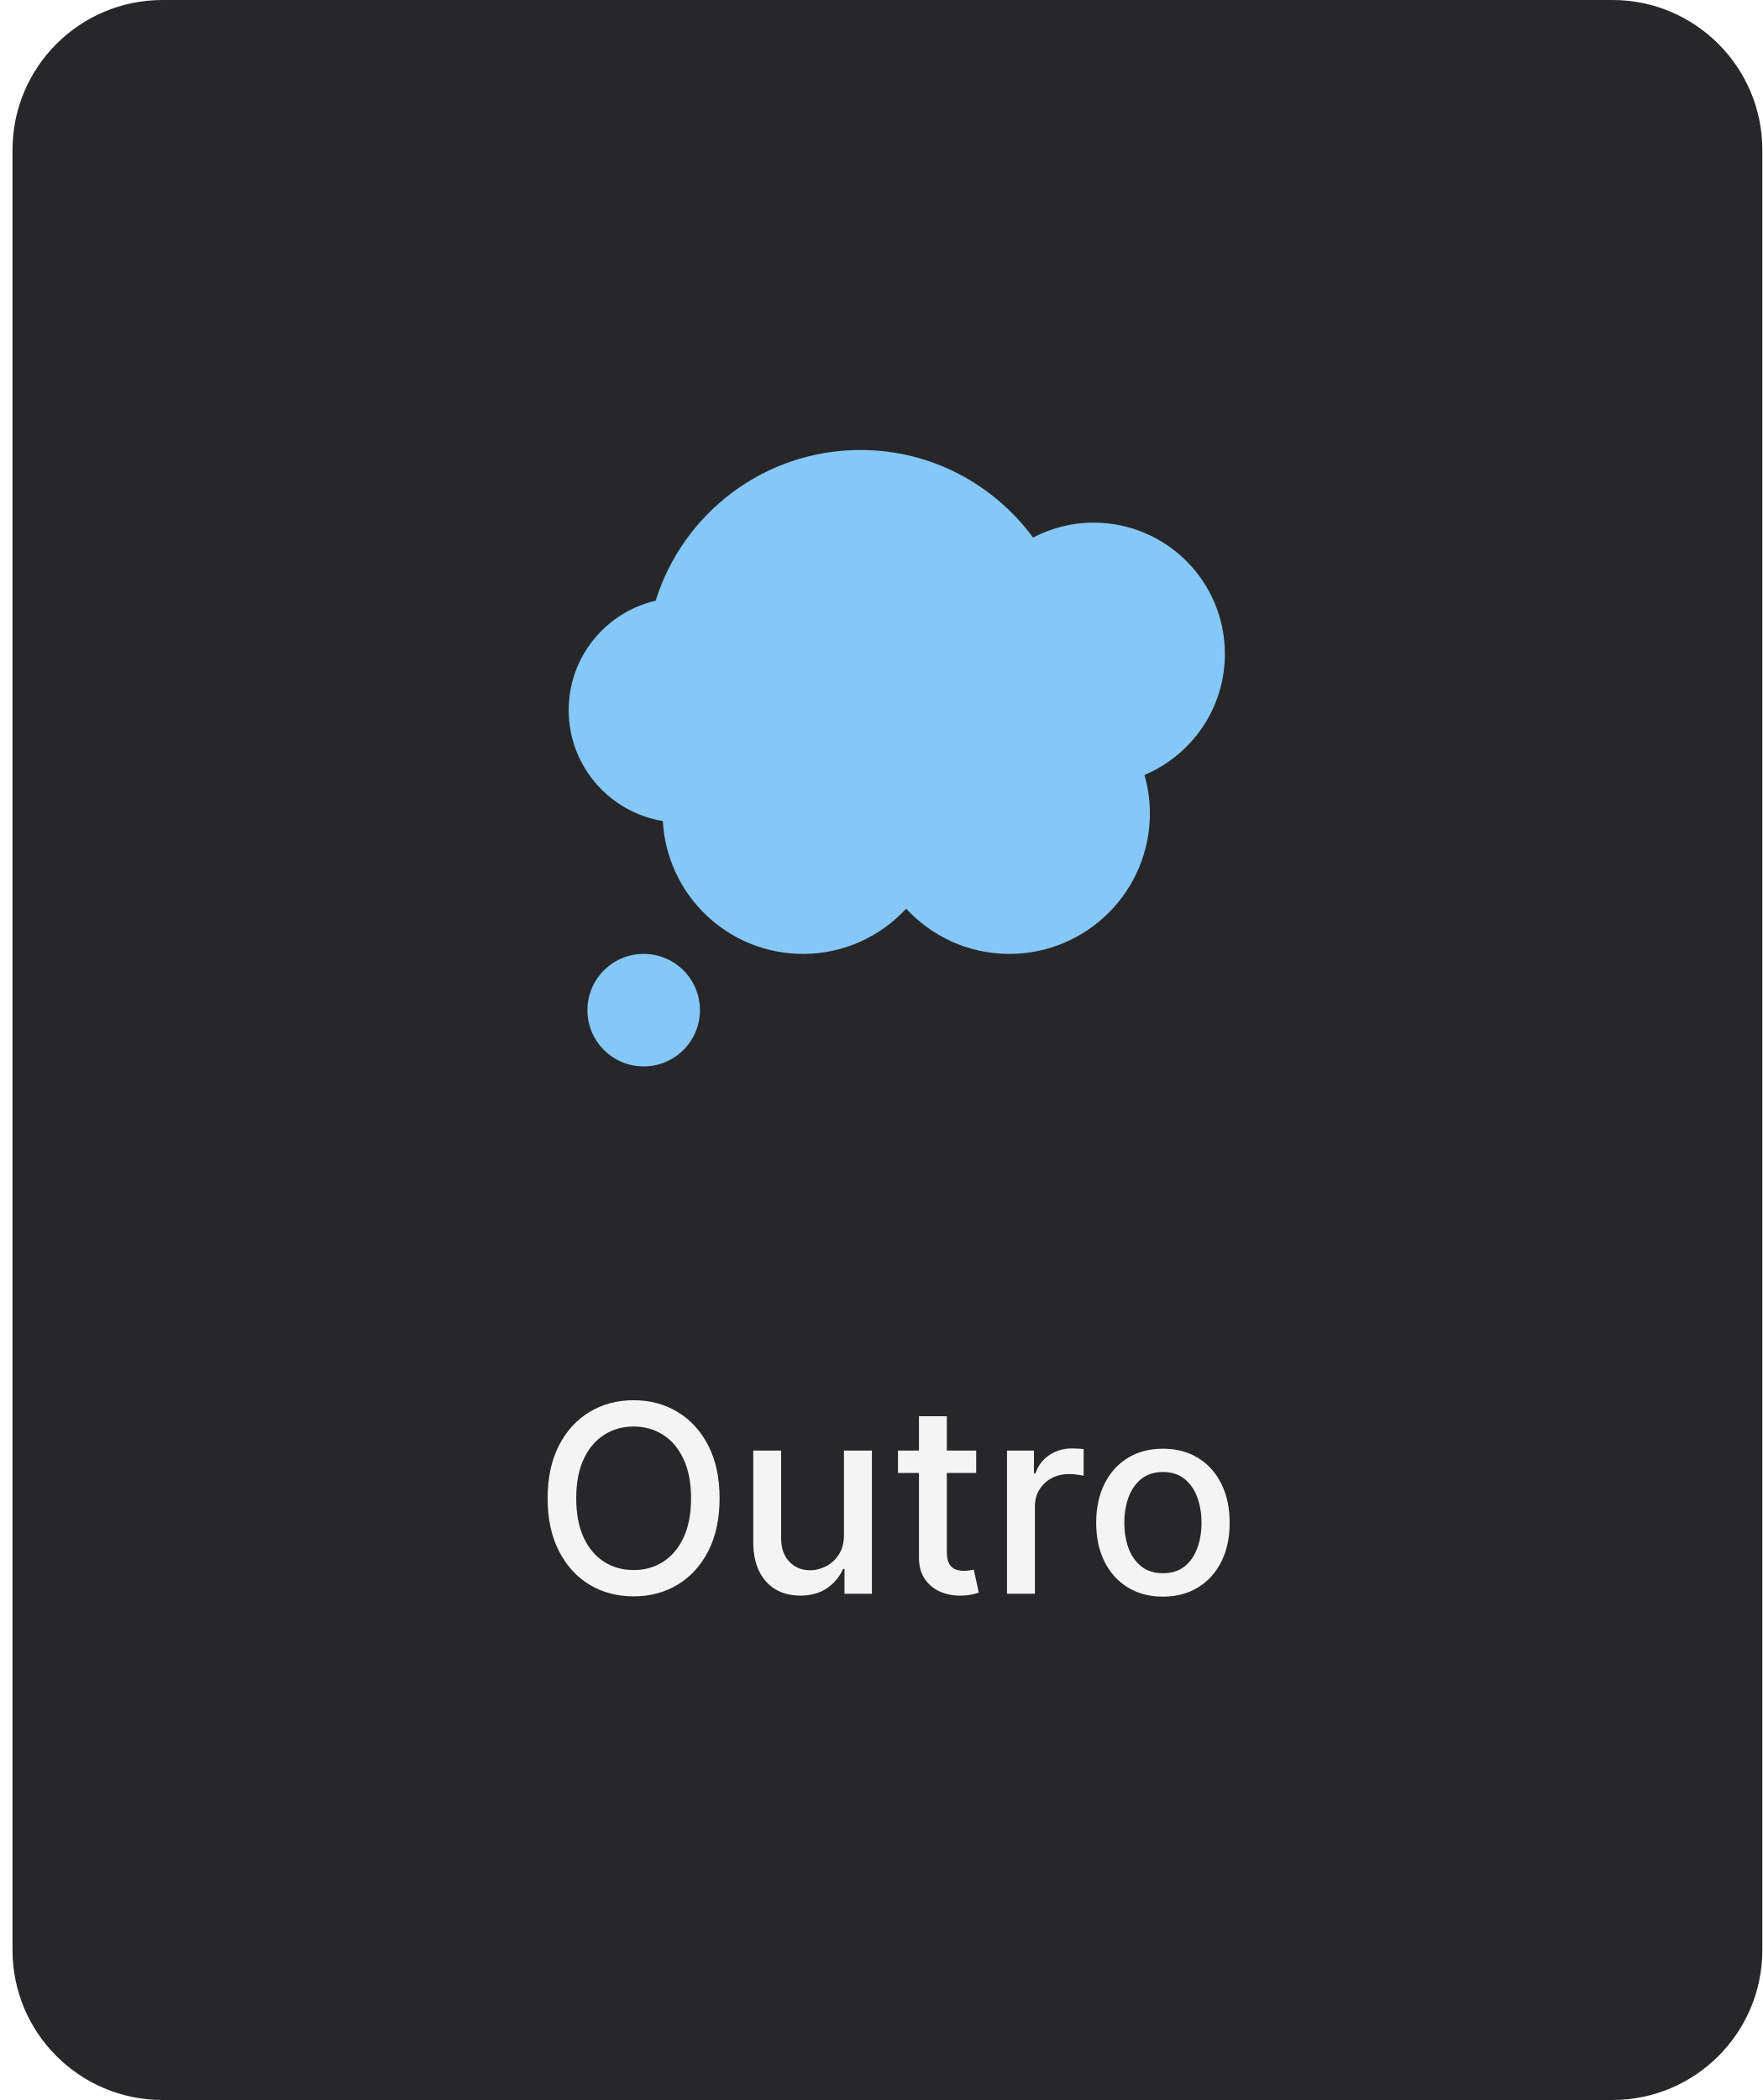
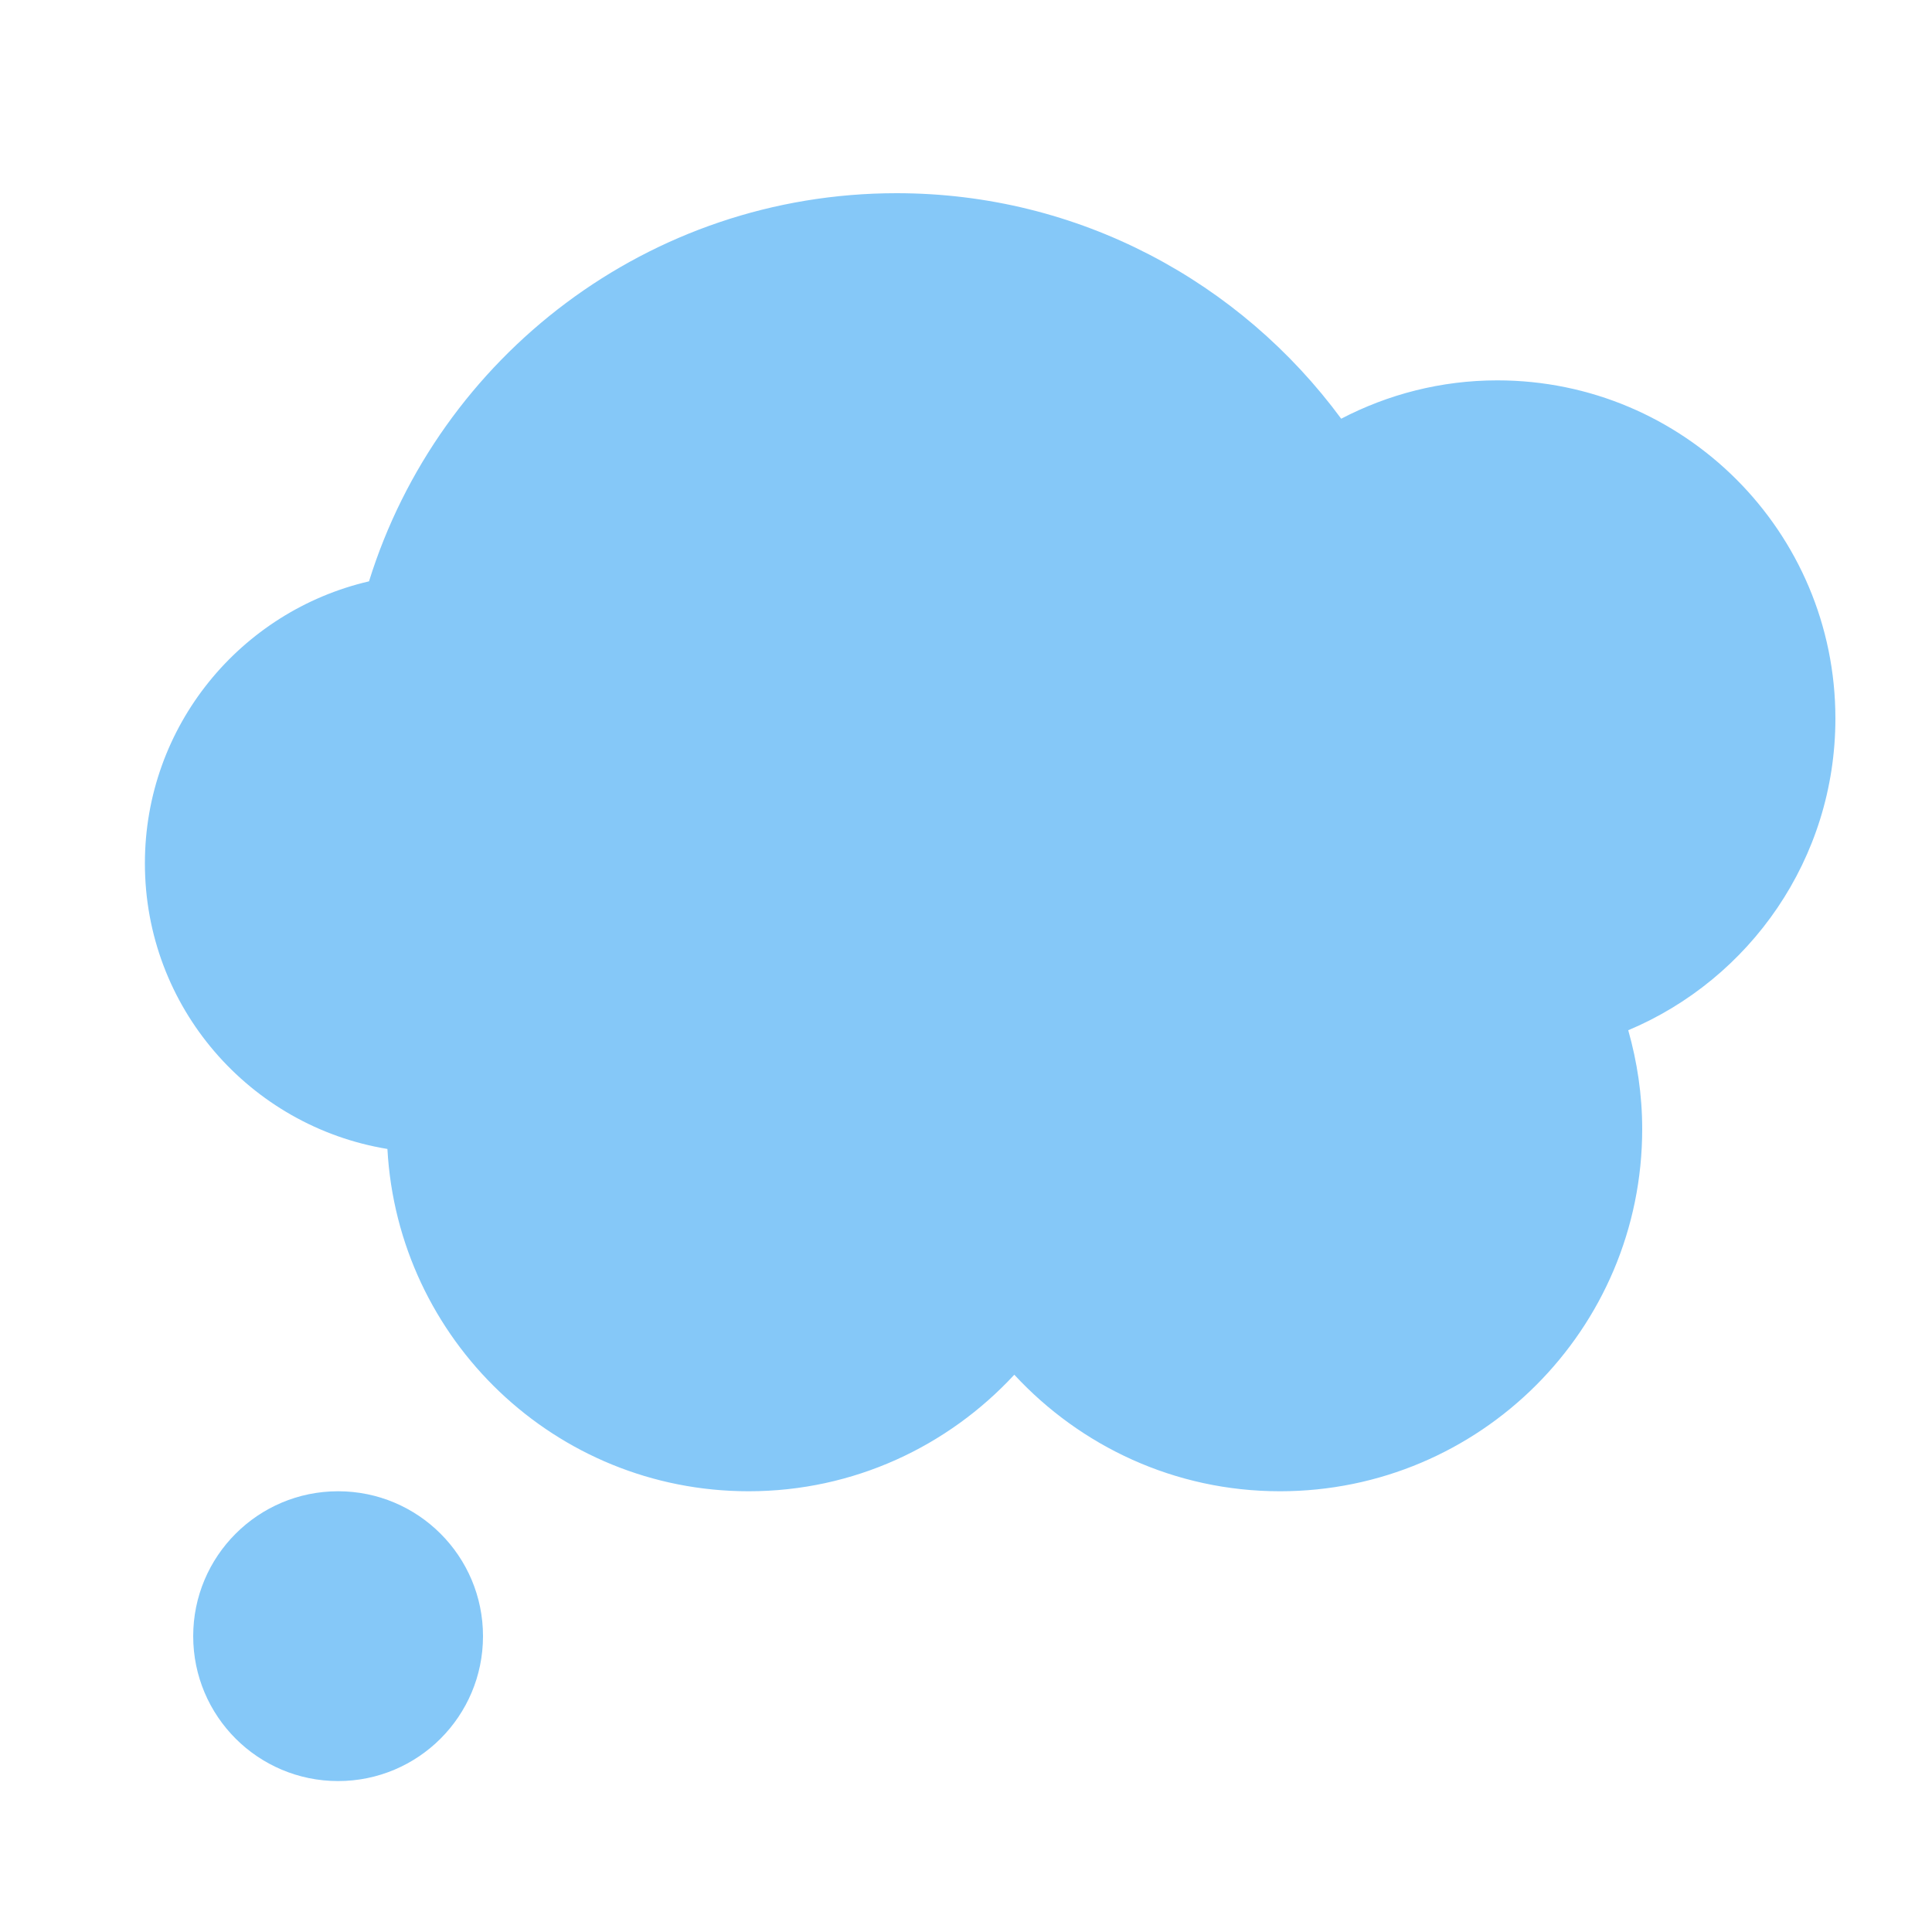
- <svg xmlns="http://www.w3.org/2000/svg" width="94" height="112" viewBox="0 0 94 112" fill="none">
-   <path d="M0.667 8C0.667 3.582 4.248 0 8.667 0H86C90.418 0 94 3.582 94 8V104C94 108.418 90.418 112 86 112H8.667C4.248 112 0.667 108.418 0.667 104V8Z" fill="#27272A" />
-   <path d="M65.333 34.875C65.333 31.009 62.199 27.875 58.333 27.875C57.166 27.875 56.068 28.165 55.101 28.669C53.019 25.842 49.676 24 45.896 24C40.764 24 36.421 27.38 34.973 32.036C32.315 32.653 30.333 35.03 30.333 37.875C30.333 40.854 32.507 43.32 35.354 43.788C35.57 47.737 38.831 50.875 42.833 50.875C45.009 50.875 46.963 49.942 48.333 48.462C49.703 49.942 51.656 50.875 53.833 50.875C57.976 50.875 61.333 47.518 61.333 43.375C61.333 42.665 61.228 41.981 61.044 41.33C63.563 40.271 65.333 37.78 65.333 34.875Z" fill="#85C8F8" />
-   <path d="M34.333 56.875C35.99 56.875 37.333 55.532 37.333 53.875C37.333 52.218 35.99 50.875 34.333 50.875C32.676 50.875 31.333 52.218 31.333 53.875C31.333 55.532 32.676 56.875 34.333 56.875Z" fill="#85C8F8" />
-   <path d="M38.381 79.909C38.381 80.996 38.182 81.931 37.785 82.713C37.387 83.492 36.842 84.092 36.149 84.513C35.46 84.93 34.676 85.139 33.797 85.139C32.916 85.139 32.129 84.93 31.436 84.513C30.747 84.092 30.203 83.49 29.805 82.708C29.408 81.926 29.209 80.993 29.209 79.909C29.209 78.822 29.408 77.889 29.805 77.11C30.203 76.328 30.747 75.728 31.436 75.31C32.129 74.889 32.916 74.679 33.797 74.679C34.676 74.679 35.46 74.889 36.149 75.31C36.842 75.728 37.387 76.328 37.785 77.11C38.182 77.889 38.381 78.822 38.381 79.909ZM36.86 79.909C36.86 79.081 36.726 78.383 36.457 77.816C36.192 77.246 35.828 76.815 35.364 76.523C34.903 76.228 34.381 76.081 33.797 76.081C33.211 76.081 32.687 76.228 32.227 76.523C31.766 76.815 31.401 77.246 31.133 77.816C30.868 78.383 30.735 79.081 30.735 79.909C30.735 80.738 30.868 81.437 31.133 82.007C31.401 82.574 31.766 83.005 32.227 83.3C32.687 83.591 33.211 83.737 33.797 83.737C34.381 83.737 34.903 83.591 35.364 83.3C35.828 83.005 36.192 82.574 36.457 82.007C36.726 81.437 36.86 80.738 36.86 79.909ZM45.015 81.833V77.364H46.506V85H45.044V83.678H44.965C44.789 84.085 44.508 84.425 44.12 84.697C43.735 84.965 43.256 85.099 42.683 85.099C42.193 85.099 41.758 84.992 41.38 84.776C41.006 84.558 40.711 84.234 40.495 83.807C40.283 83.379 40.177 82.851 40.177 82.221V77.364H41.664V82.042C41.664 82.562 41.808 82.977 42.096 83.285C42.385 83.593 42.759 83.747 43.22 83.747C43.498 83.747 43.775 83.678 44.05 83.538C44.329 83.399 44.559 83.189 44.741 82.907C44.927 82.625 45.018 82.267 45.015 81.833ZM52.068 77.364V78.557H47.897V77.364H52.068ZM49.016 75.534H50.502V82.758C50.502 83.046 50.545 83.263 50.631 83.409C50.718 83.552 50.828 83.649 50.964 83.702C51.104 83.752 51.254 83.777 51.417 83.777C51.536 83.777 51.641 83.769 51.73 83.752C51.819 83.736 51.889 83.722 51.939 83.712L52.207 84.94C52.121 84.974 51.998 85.007 51.839 85.04C51.68 85.076 51.481 85.096 51.243 85.099C50.852 85.106 50.487 85.037 50.149 84.891C49.811 84.745 49.538 84.519 49.329 84.215C49.12 83.91 49.016 83.527 49.016 83.066V75.534ZM53.712 85V77.364H55.149V78.577H55.229C55.368 78.166 55.613 77.843 55.965 77.607C56.319 77.369 56.72 77.249 57.168 77.249C57.261 77.249 57.37 77.253 57.496 77.259C57.625 77.266 57.726 77.274 57.799 77.284V78.706C57.739 78.689 57.633 78.671 57.481 78.651C57.328 78.628 57.176 78.617 57.023 78.617C56.672 78.617 56.359 78.691 56.084 78.84C55.812 78.986 55.597 79.19 55.438 79.452C55.279 79.71 55.199 80.005 55.199 80.337V85H53.712ZM62.029 85.154C61.313 85.154 60.688 84.99 60.154 84.662C59.621 84.334 59.206 83.875 58.911 83.285C58.617 82.695 58.469 82.005 58.469 81.217C58.469 80.424 58.617 79.732 58.911 79.138C59.206 78.545 59.621 78.085 60.154 77.756C60.688 77.428 61.313 77.264 62.029 77.264C62.745 77.264 63.369 77.428 63.903 77.756C64.437 78.085 64.851 78.545 65.146 79.138C65.441 79.732 65.588 80.424 65.588 81.217C65.588 82.005 65.441 82.695 65.146 83.285C64.851 83.875 64.437 84.334 63.903 84.662C63.369 84.99 62.745 85.154 62.029 85.154ZM62.034 83.906C62.498 83.906 62.882 83.784 63.187 83.538C63.492 83.293 63.717 82.967 63.863 82.559C64.012 82.151 64.087 81.702 64.087 81.212C64.087 80.724 64.012 80.277 63.863 79.869C63.717 79.458 63.492 79.129 63.187 78.88C62.882 78.631 62.498 78.507 62.034 78.507C61.566 78.507 61.179 78.631 60.87 78.88C60.565 79.129 60.338 79.458 60.189 79.869C60.043 80.277 59.971 80.724 59.971 81.212C59.971 81.702 60.043 82.151 60.189 82.559C60.338 82.967 60.565 83.293 60.87 83.538C61.179 83.784 61.566 83.906 62.034 83.906Z" fill="#F4F4F5" />
+ <svg xmlns="http://www.w3.org/2000/svg" width="40" height="40" viewBox="0 0 40 40" fill="none">
+   <path d="M38 14.875C38 11.009 34.866 7.875 31 7.875C29.833 7.875 28.735 8.165 27.768 8.669C25.686 5.842 22.343 4 18.563 4C13.431 4 9.088 7.38 7.64 12.036C4.982 12.653 3 15.03 3 17.875C3 20.854 5.174 23.32 8.021 23.788C8.237 27.737 11.498 30.875 15.5 30.875C17.676 30.875 19.63 29.942 21 28.462C22.37 29.942 24.323 30.875 26.5 30.875C30.643 30.875 34 27.518 34 23.375C34 22.665 33.895 21.981 33.711 21.33C36.23 20.271 38 17.78 38 14.875Z" fill="#85C8F8" />
+   <path d="M7 36.875C8.657 36.875 10 35.532 10 33.875C10 32.218 8.657 30.875 7 30.875C5.343 30.875 4 32.218 4 33.875C4 35.532 5.343 36.875 7 36.875Z" fill="#85C8F8" />
</svg>
